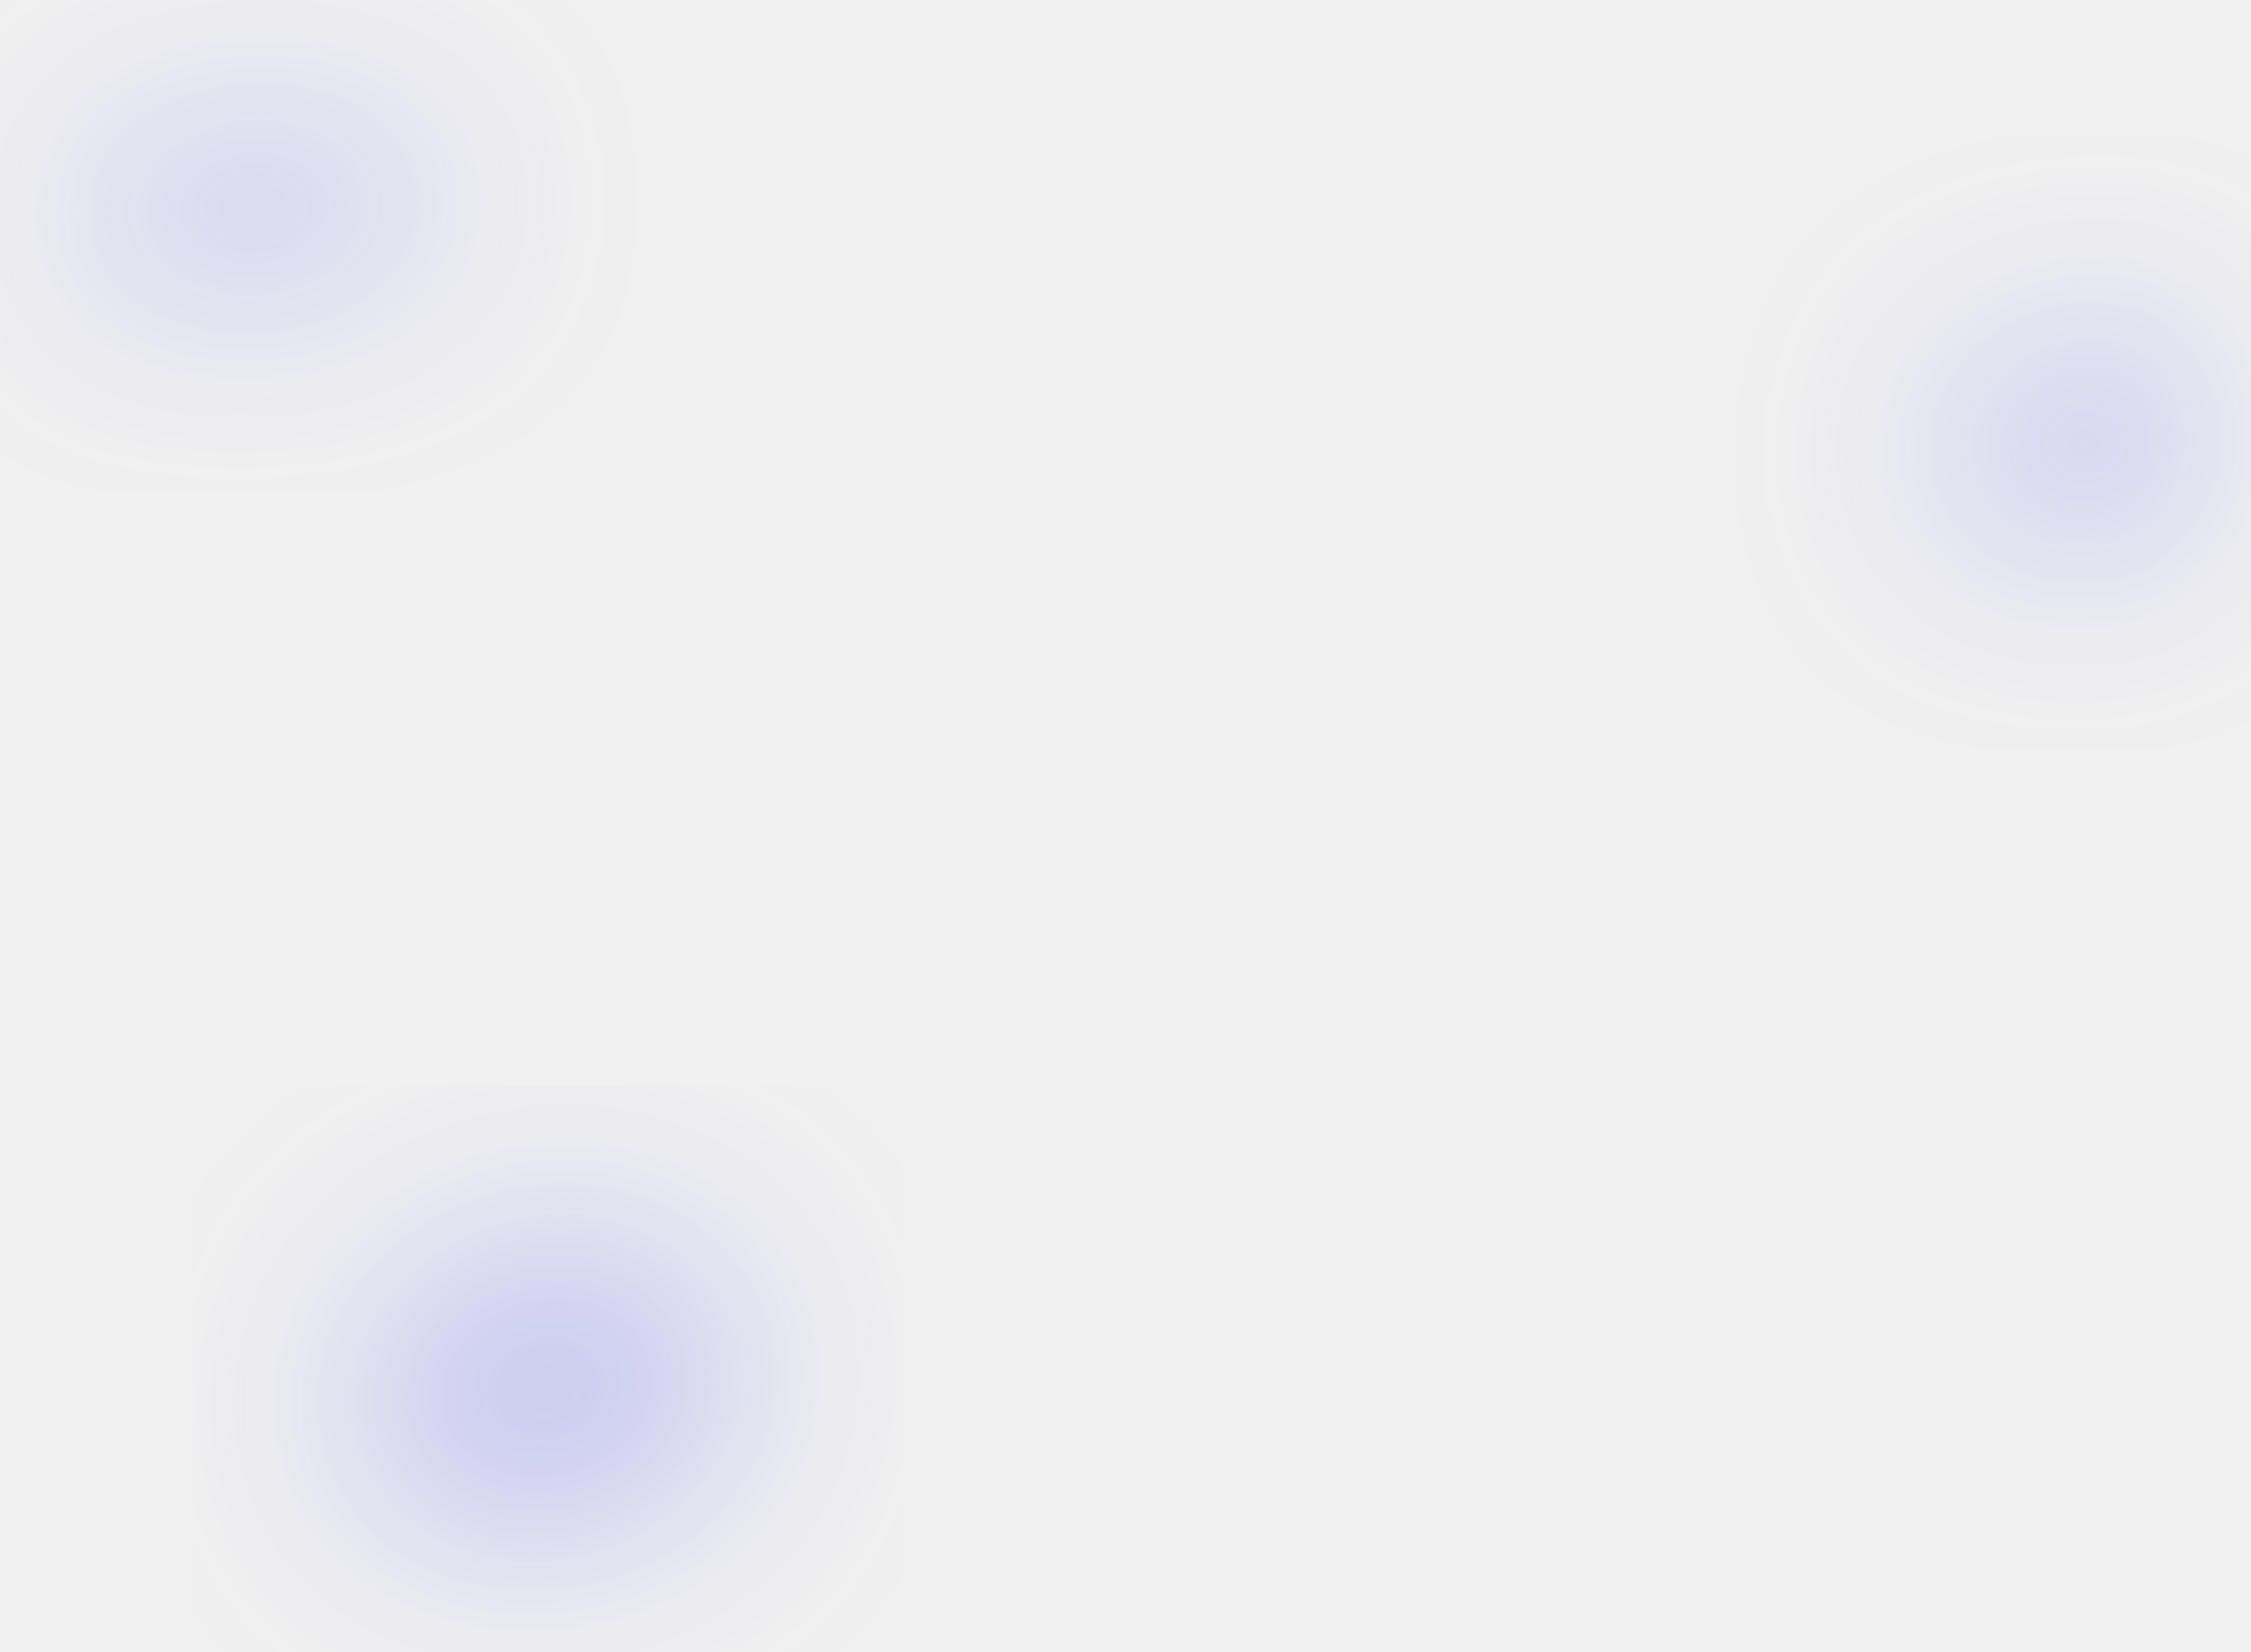
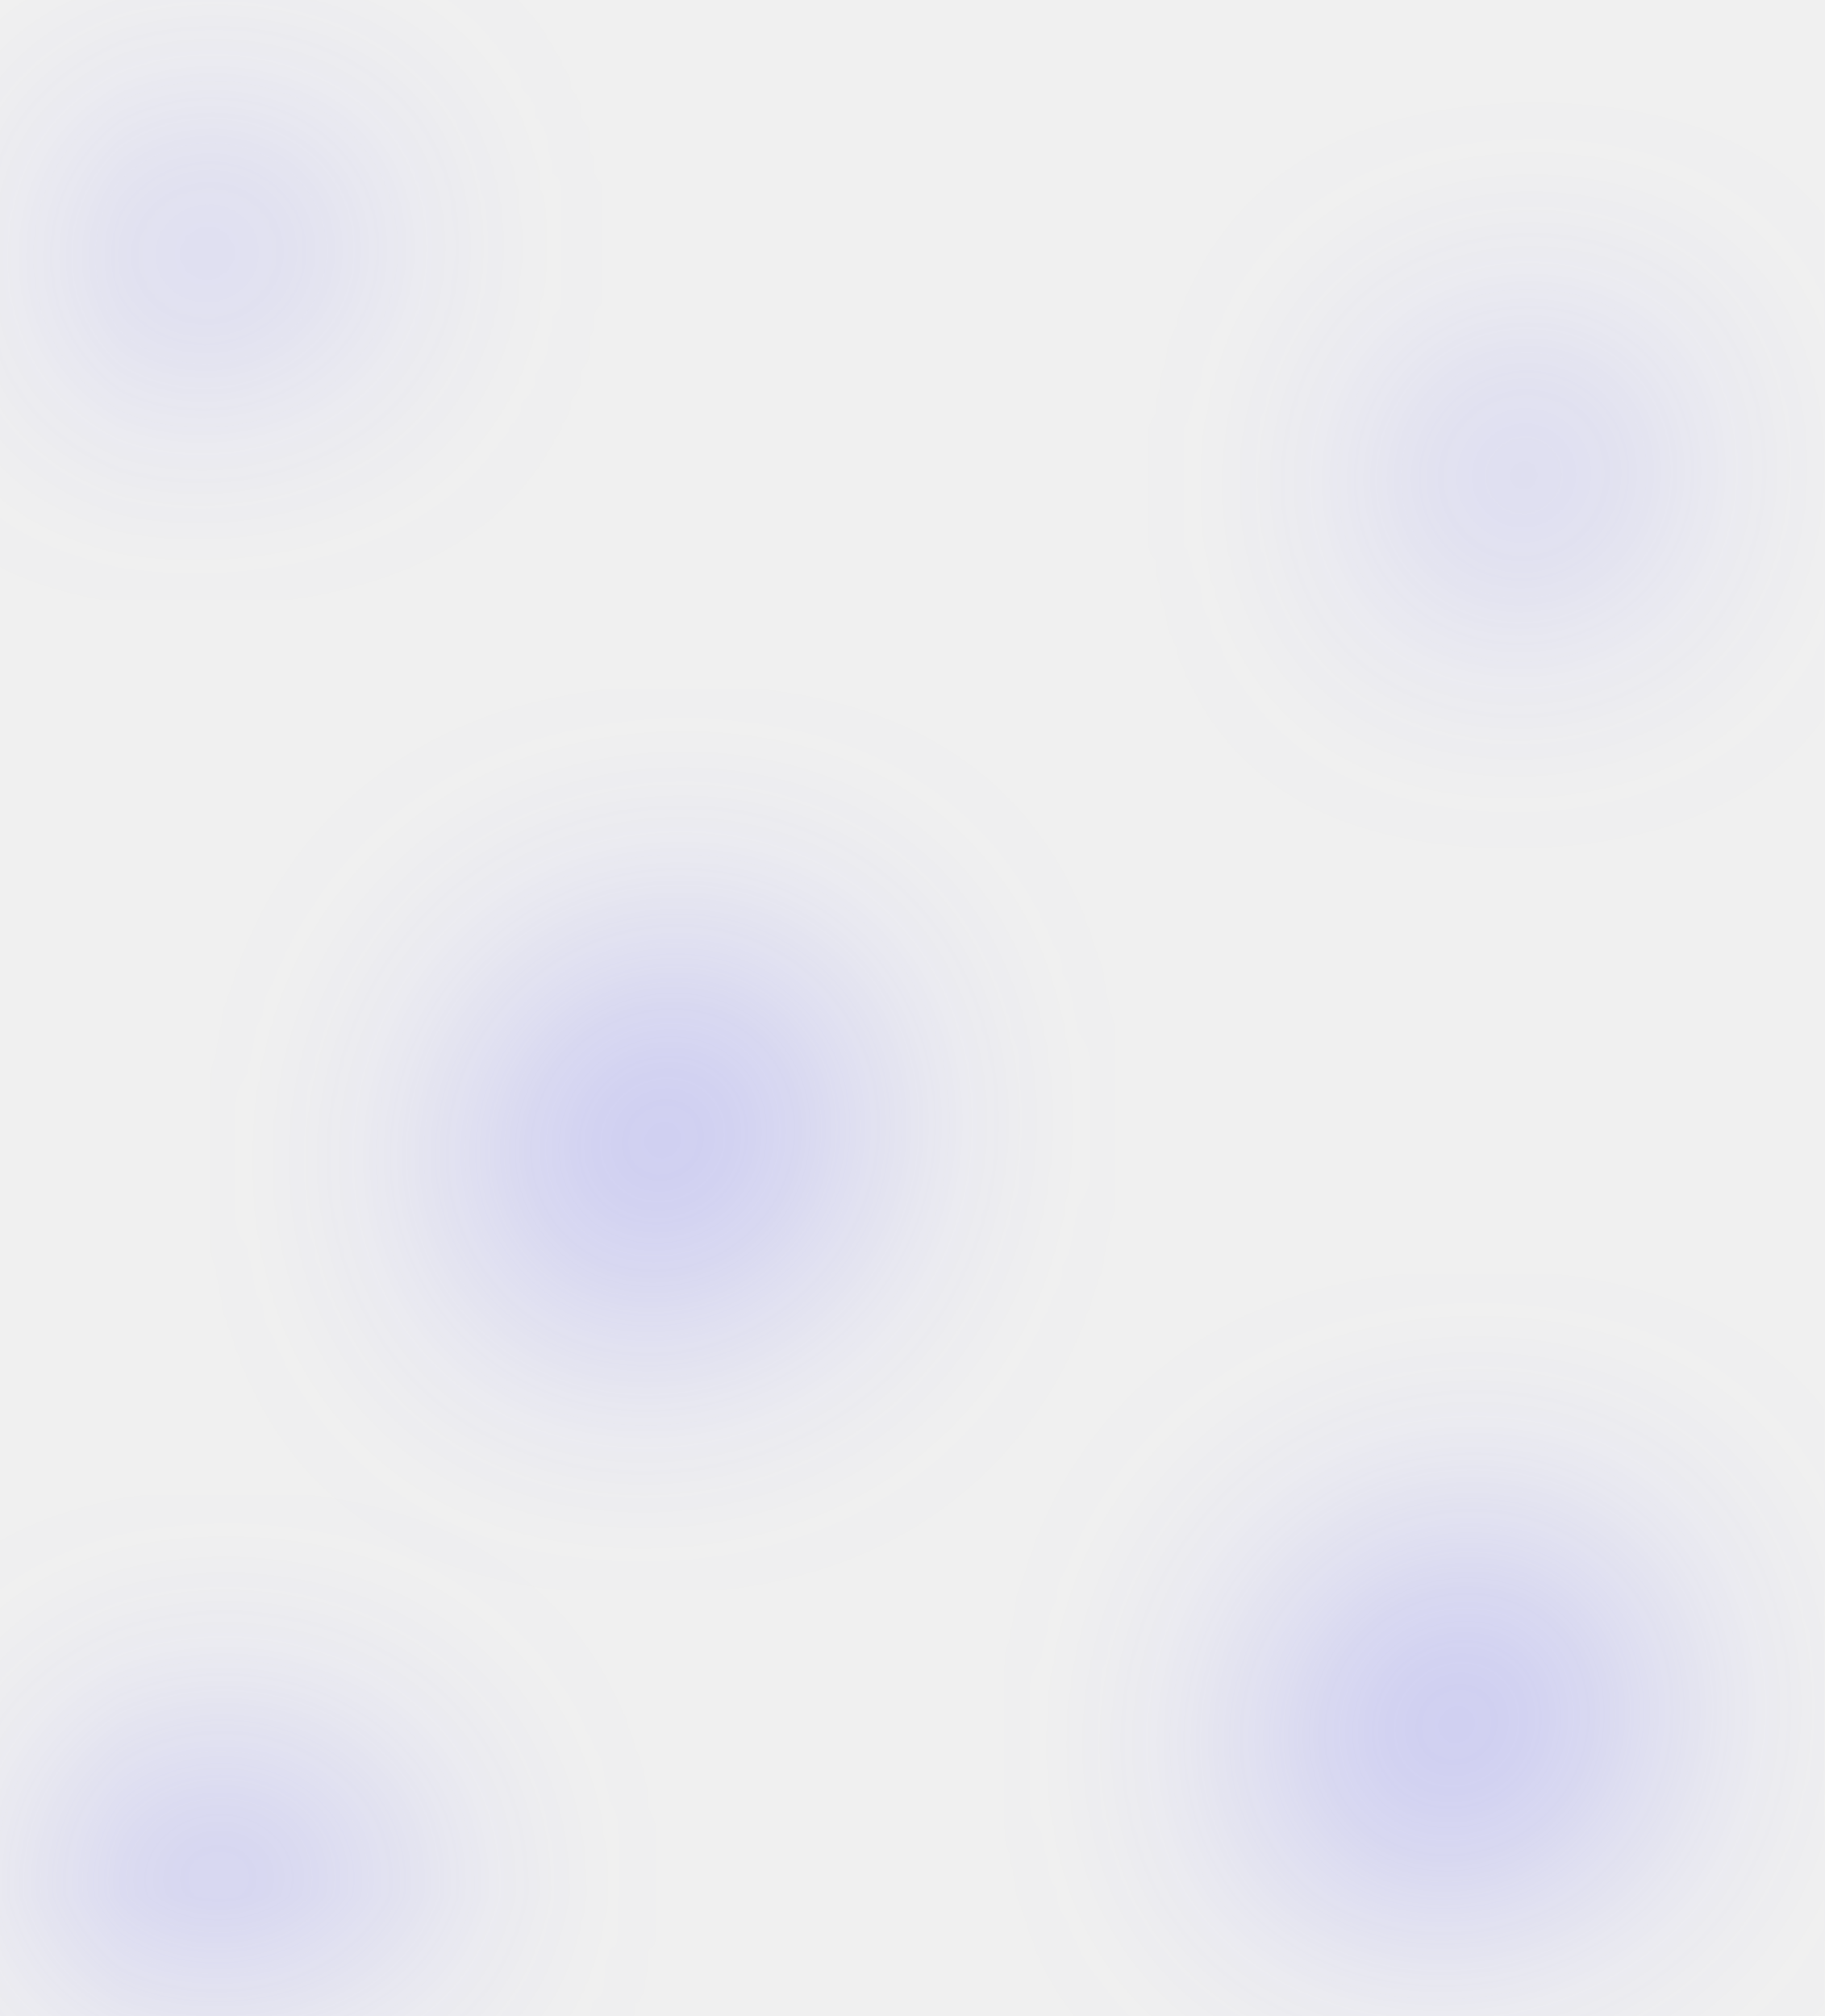
- <svg xmlns="http://www.w3.org/2000/svg" width="2180" height="1600" viewBox="0 0 2180 1600" fill="none">
+ <svg xmlns="http://www.w3.org/2000/svg" width="1448" height="1600" viewBox="0 0 1448 1600" fill="none">
  <g clip-path="url(#clip0_649_33)">
-     <g clip-path="url(#clip1_649_33)">
-       <g opacity="0.3" filter="url(#filter0_f_649_33)">
-         <path d="M584.846 1482.8C685.442 1448.18 742.178 1358.34 711.569 1282.16C680.959 1205.97 574.597 1172.28 474.001 1206.91C373.405 1241.54 316.669 1331.37 347.278 1407.56C377.888 1483.75 484.251 1517.43 584.846 1482.8Z" fill="#5F5FF6" />
-       </g>
+     <g opacity="0.3" filter="url(#filter0_f_649_33)">
+       <path d="M198.939 269.367C264.05 252.25 300.772 207.845 280.96 170.187C261.148 132.528 192.304 115.876 127.193 132.994C62.082 150.111 25.36 194.516 45.172 232.174C64.984 269.833 133.827 286.485 198.939 269.367Z" fill="#5F5FF6" />
    </g>
    <g opacity="0.3" filter="url(#filter1_f_649_33)">
-       <path d="M299.507 269.367C397.534 252.25 452.82 207.845 422.993 170.187C393.165 132.528 289.519 115.876 191.493 132.994C93.466 150.111 38.18 194.516 68.007 232.174C97.835 269.833 201.481 286.485 299.507 269.367Z" fill="#5F5FF6" />
+       <path d="M1237.94 465.67C1289.76 443.51 1318.98 386.025 1303.22 337.273C1287.45 288.521 1232.65 266.964 1180.83 289.124C1129.01 311.284 1099.78 368.769 1115.55 417.521C1131.32 466.273 1186.11 487.83 1237.94 465.67Z" fill="#5F5FF6" />
    </g>
    <g opacity="0.3" filter="url(#filter2_f_649_33)">
-       <path d="M2066.24 516.67C2144.26 494.51 2188.26 437.025 2164.52 388.273C2140.78 339.521 2058.29 317.964 1980.27 340.124C1902.25 362.284 1858.24 419.769 1881.98 468.521C1905.72 517.273 1988.22 538.83 2066.24 516.67Z" fill="#5F5FF6" />
+       <path d="M572.192 1047.54C656.033 1011.69 703.319 918.687 677.808 839.814C652.297 760.94 563.649 726.063 479.808 761.915C395.967 797.766 348.681 890.769 374.192 969.643C399.703 1048.52 488.351 1083.39 572.192 1047.54Z" fill="#5F5FF6" />
+     </g>
+     <g opacity="0.3" filter="url(#filter3_f_649_33)">
+       <path d="M1202.19 1511.54C1286.03 1475.69 1333.32 1382.69 1307.81 1303.81C1282.3 1224.94 1193.65 1190.06 1109.81 1225.91C1025.97 1261.77 978.681 1354.77 1004.19 1433.64C1029.7 1512.52 1118.35 1547.39 1202.19 1511.54Z" fill="#5F5FF6" />
+     </g>
+     <g opacity="0.3" filter="url(#filter4_f_649_33)">
+       <path d="M209.192 1686.54C293.033 1650.69 340.319 1557.69 314.808 1478.81C289.297 1399.94 200.649 1365.06 116.808 1400.91C32.967 1436.77 -14.319 1529.77 11.192 1608.64C36.703 1687.52 125.351 1722.39 209.192 1686.54Z" fill="#5F5FF6" />
    </g>
  </g>
  <defs>
-     <filter id="filter0_f_649_33" x="138.982" y="993.292" width="780.882" height="703.132" filterUnits="userSpaceOnUse" color-interpolation-filters="sRGB">
+     <filter id="filter0_f_649_33" x="-160.198" y="-73.738" width="646.527" height="549.837" filterUnits="userSpaceOnUse" color-interpolation-filters="sRGB">
      <feFlood flood-opacity="0" result="BackgroundImageFix" />
      <feBlend mode="normal" in="SourceGraphic" in2="BackgroundImageFix" result="shape" />
      <feGaussianBlur stdDeviation="100" result="effect1_foregroundBlur_649_33" />
    </filter>
-     <filter id="filter1_f_649_33" x="-140.076" y="-73.738" width="771.152" height="549.837" filterUnits="userSpaceOnUse" color-interpolation-filters="sRGB">
+     <filter id="filter1_f_649_33" x="911.277" y="80.409" width="596.213" height="593.976" filterUnits="userSpaceOnUse" color-interpolation-filters="sRGB">
      <feFlood flood-opacity="0" result="BackgroundImageFix" />
      <feBlend mode="normal" in="SourceGraphic" in2="BackgroundImageFix" result="shape" />
      <feGaussianBlur stdDeviation="100" result="effect1_foregroundBlur_649_33" />
    </filter>
-     <filter id="filter2_f_649_33" x="1675.55" y="131.409" width="695.402" height="593.976" filterUnits="userSpaceOnUse" color-interpolation-filters="sRGB">
+     <filter id="filter2_f_649_33" x="167.278" y="547.815" width="717.443" height="713.826" filterUnits="userSpaceOnUse" color-interpolation-filters="sRGB">
+       <feFlood flood-opacity="0" result="BackgroundImageFix" />
+       <feBlend mode="normal" in="SourceGraphic" in2="BackgroundImageFix" result="shape" />
+       <feGaussianBlur stdDeviation="100" result="effect1_foregroundBlur_649_33" />
+     </filter>
+     <filter id="filter3_f_649_33" x="797.278" y="1011.82" width="717.443" height="713.826" filterUnits="userSpaceOnUse" color-interpolation-filters="sRGB">
+       <feFlood flood-opacity="0" result="BackgroundImageFix" />
+       <feBlend mode="normal" in="SourceGraphic" in2="BackgroundImageFix" result="shape" />
+       <feGaussianBlur stdDeviation="100" result="effect1_foregroundBlur_649_33" />
+     </filter>
+     <filter id="filter4_f_649_33" x="-195.722" y="1186.82" width="717.443" height="713.826" filterUnits="userSpaceOnUse" color-interpolation-filters="sRGB">
      <feFlood flood-opacity="0" result="BackgroundImageFix" />
      <feBlend mode="normal" in="SourceGraphic" in2="BackgroundImageFix" result="shape" />
      <feGaussianBlur stdDeviation="100" result="effect1_foregroundBlur_649_33" />
    </filter>
    <clipPath id="clip0_649_33">
-       <rect width="2180" height="1600" fill="white" />
-     </clipPath>
-     <clipPath id="clip1_649_33">
-       <rect width="689" height="588" fill="white" transform="translate(185 1051)" />
+       <rect width="1448" height="1600" fill="white" />
    </clipPath>
  </defs>
</svg>
